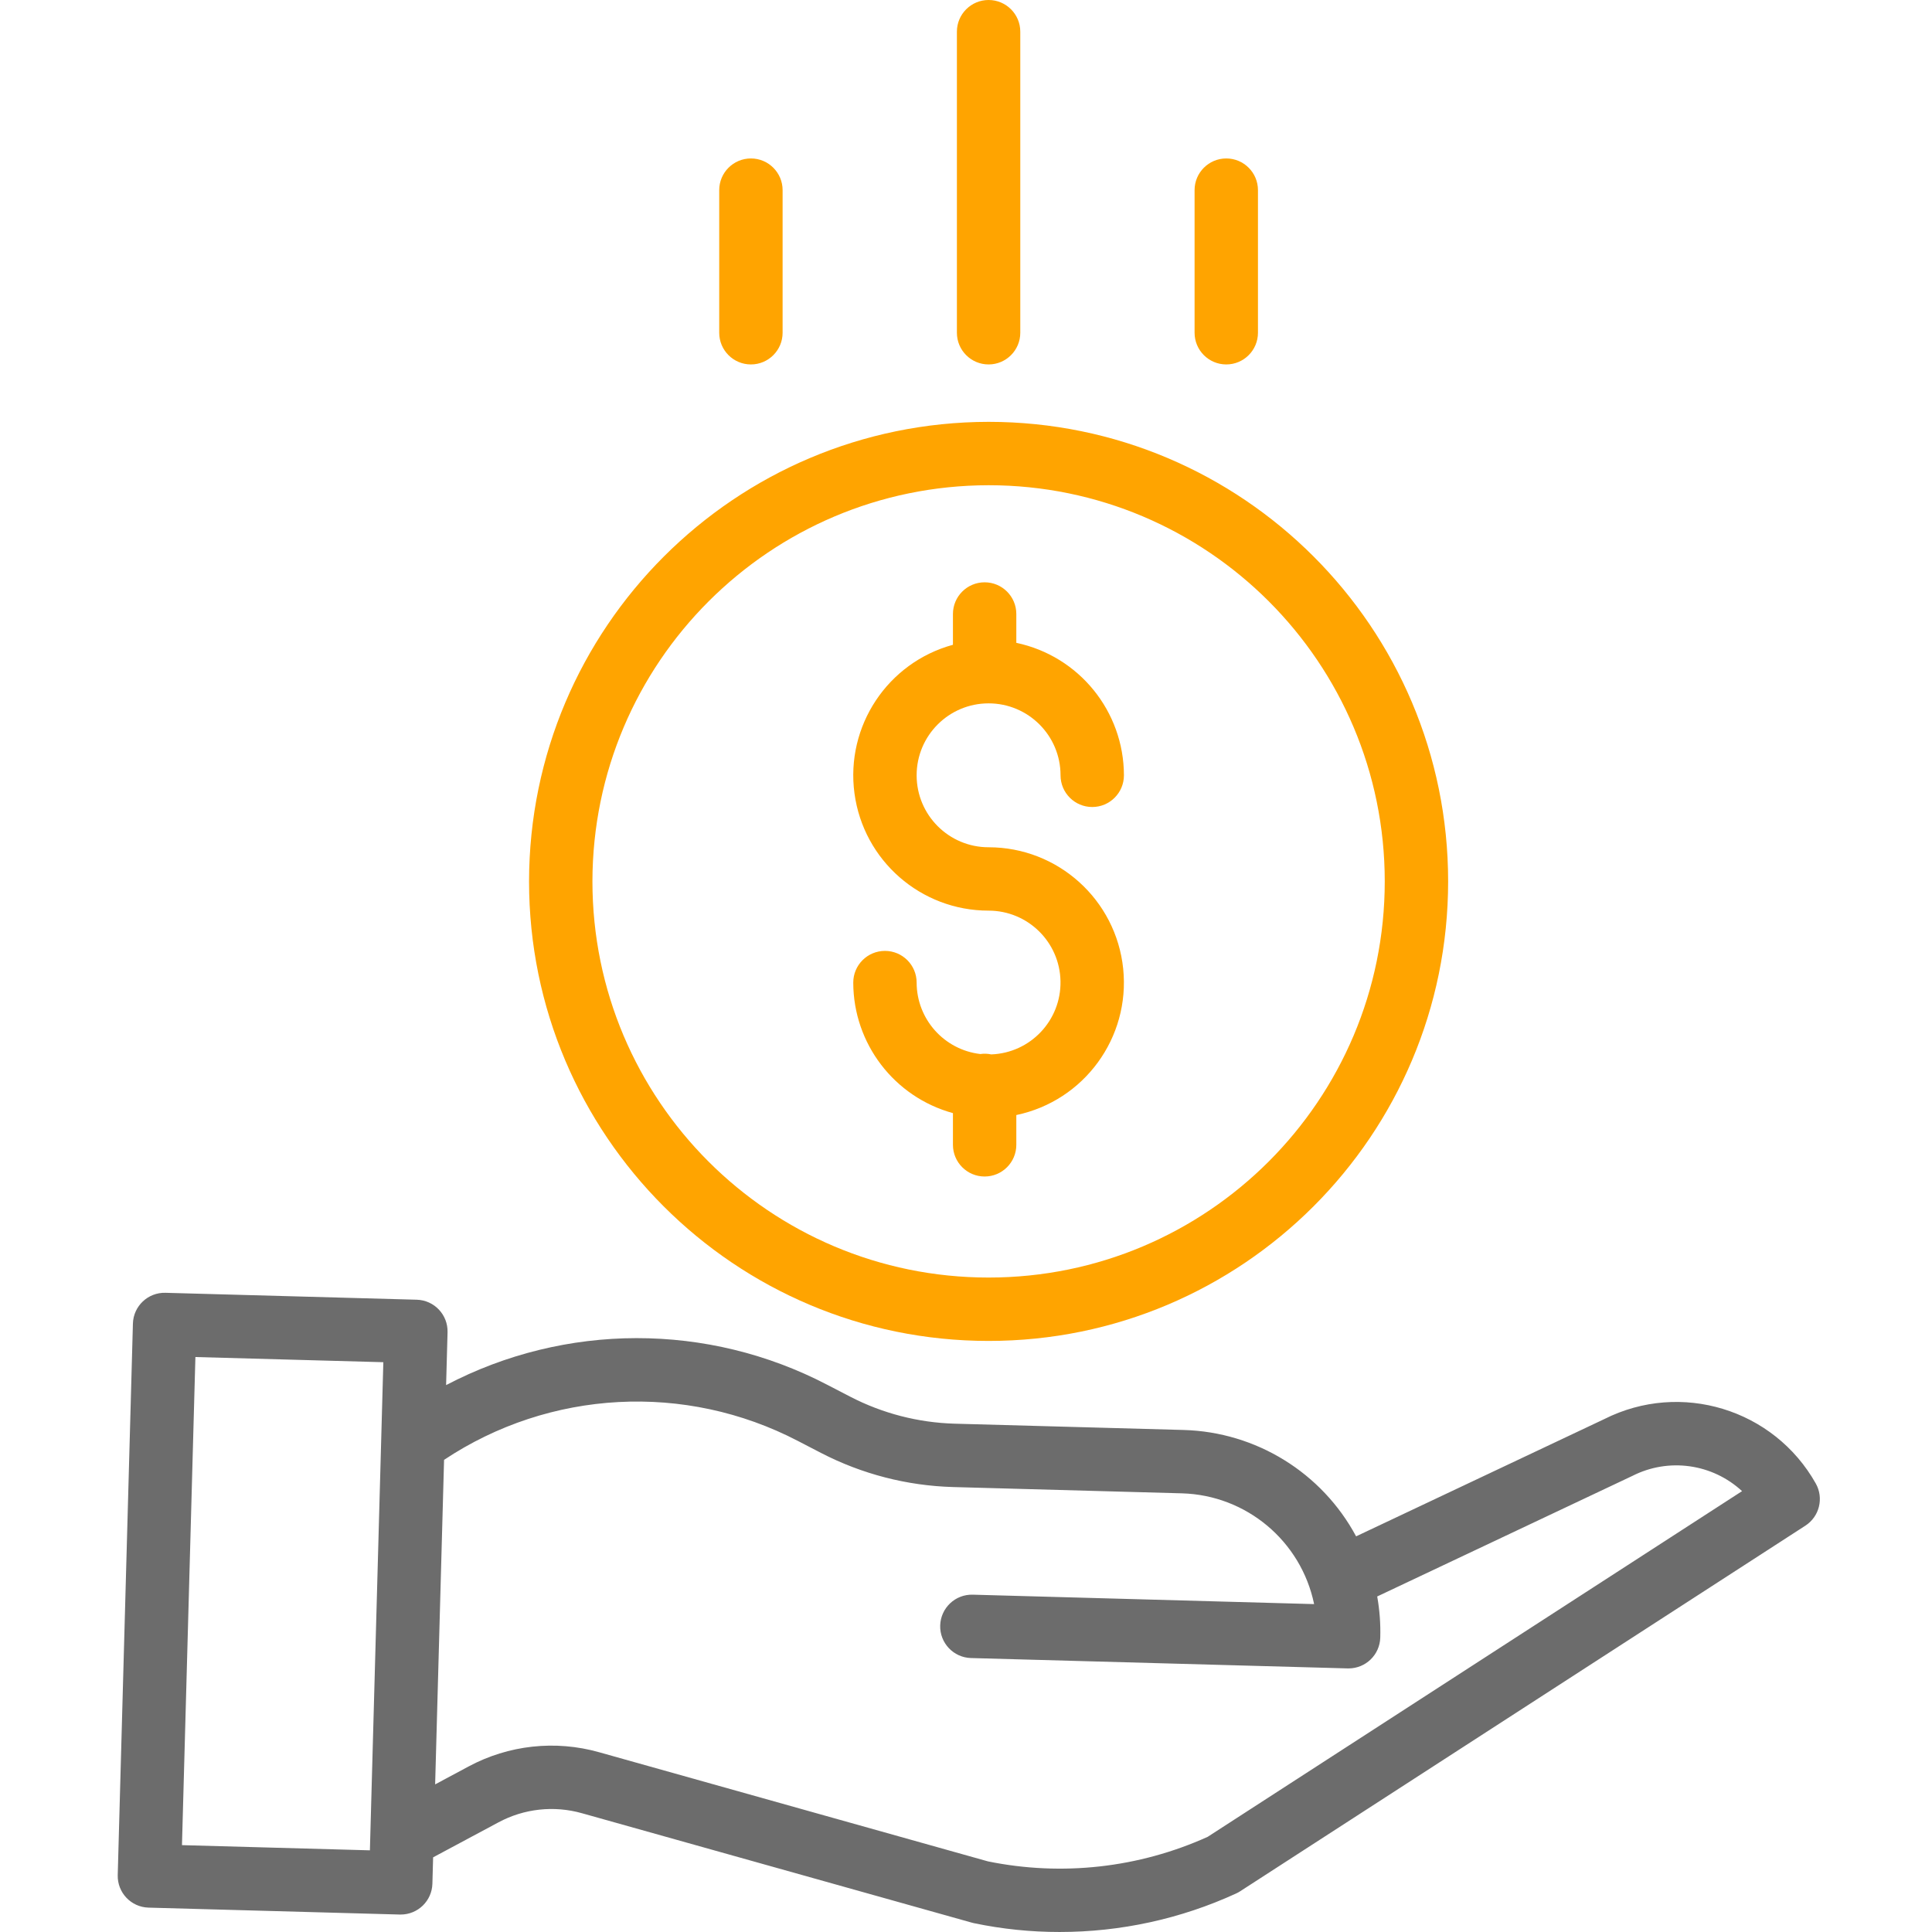
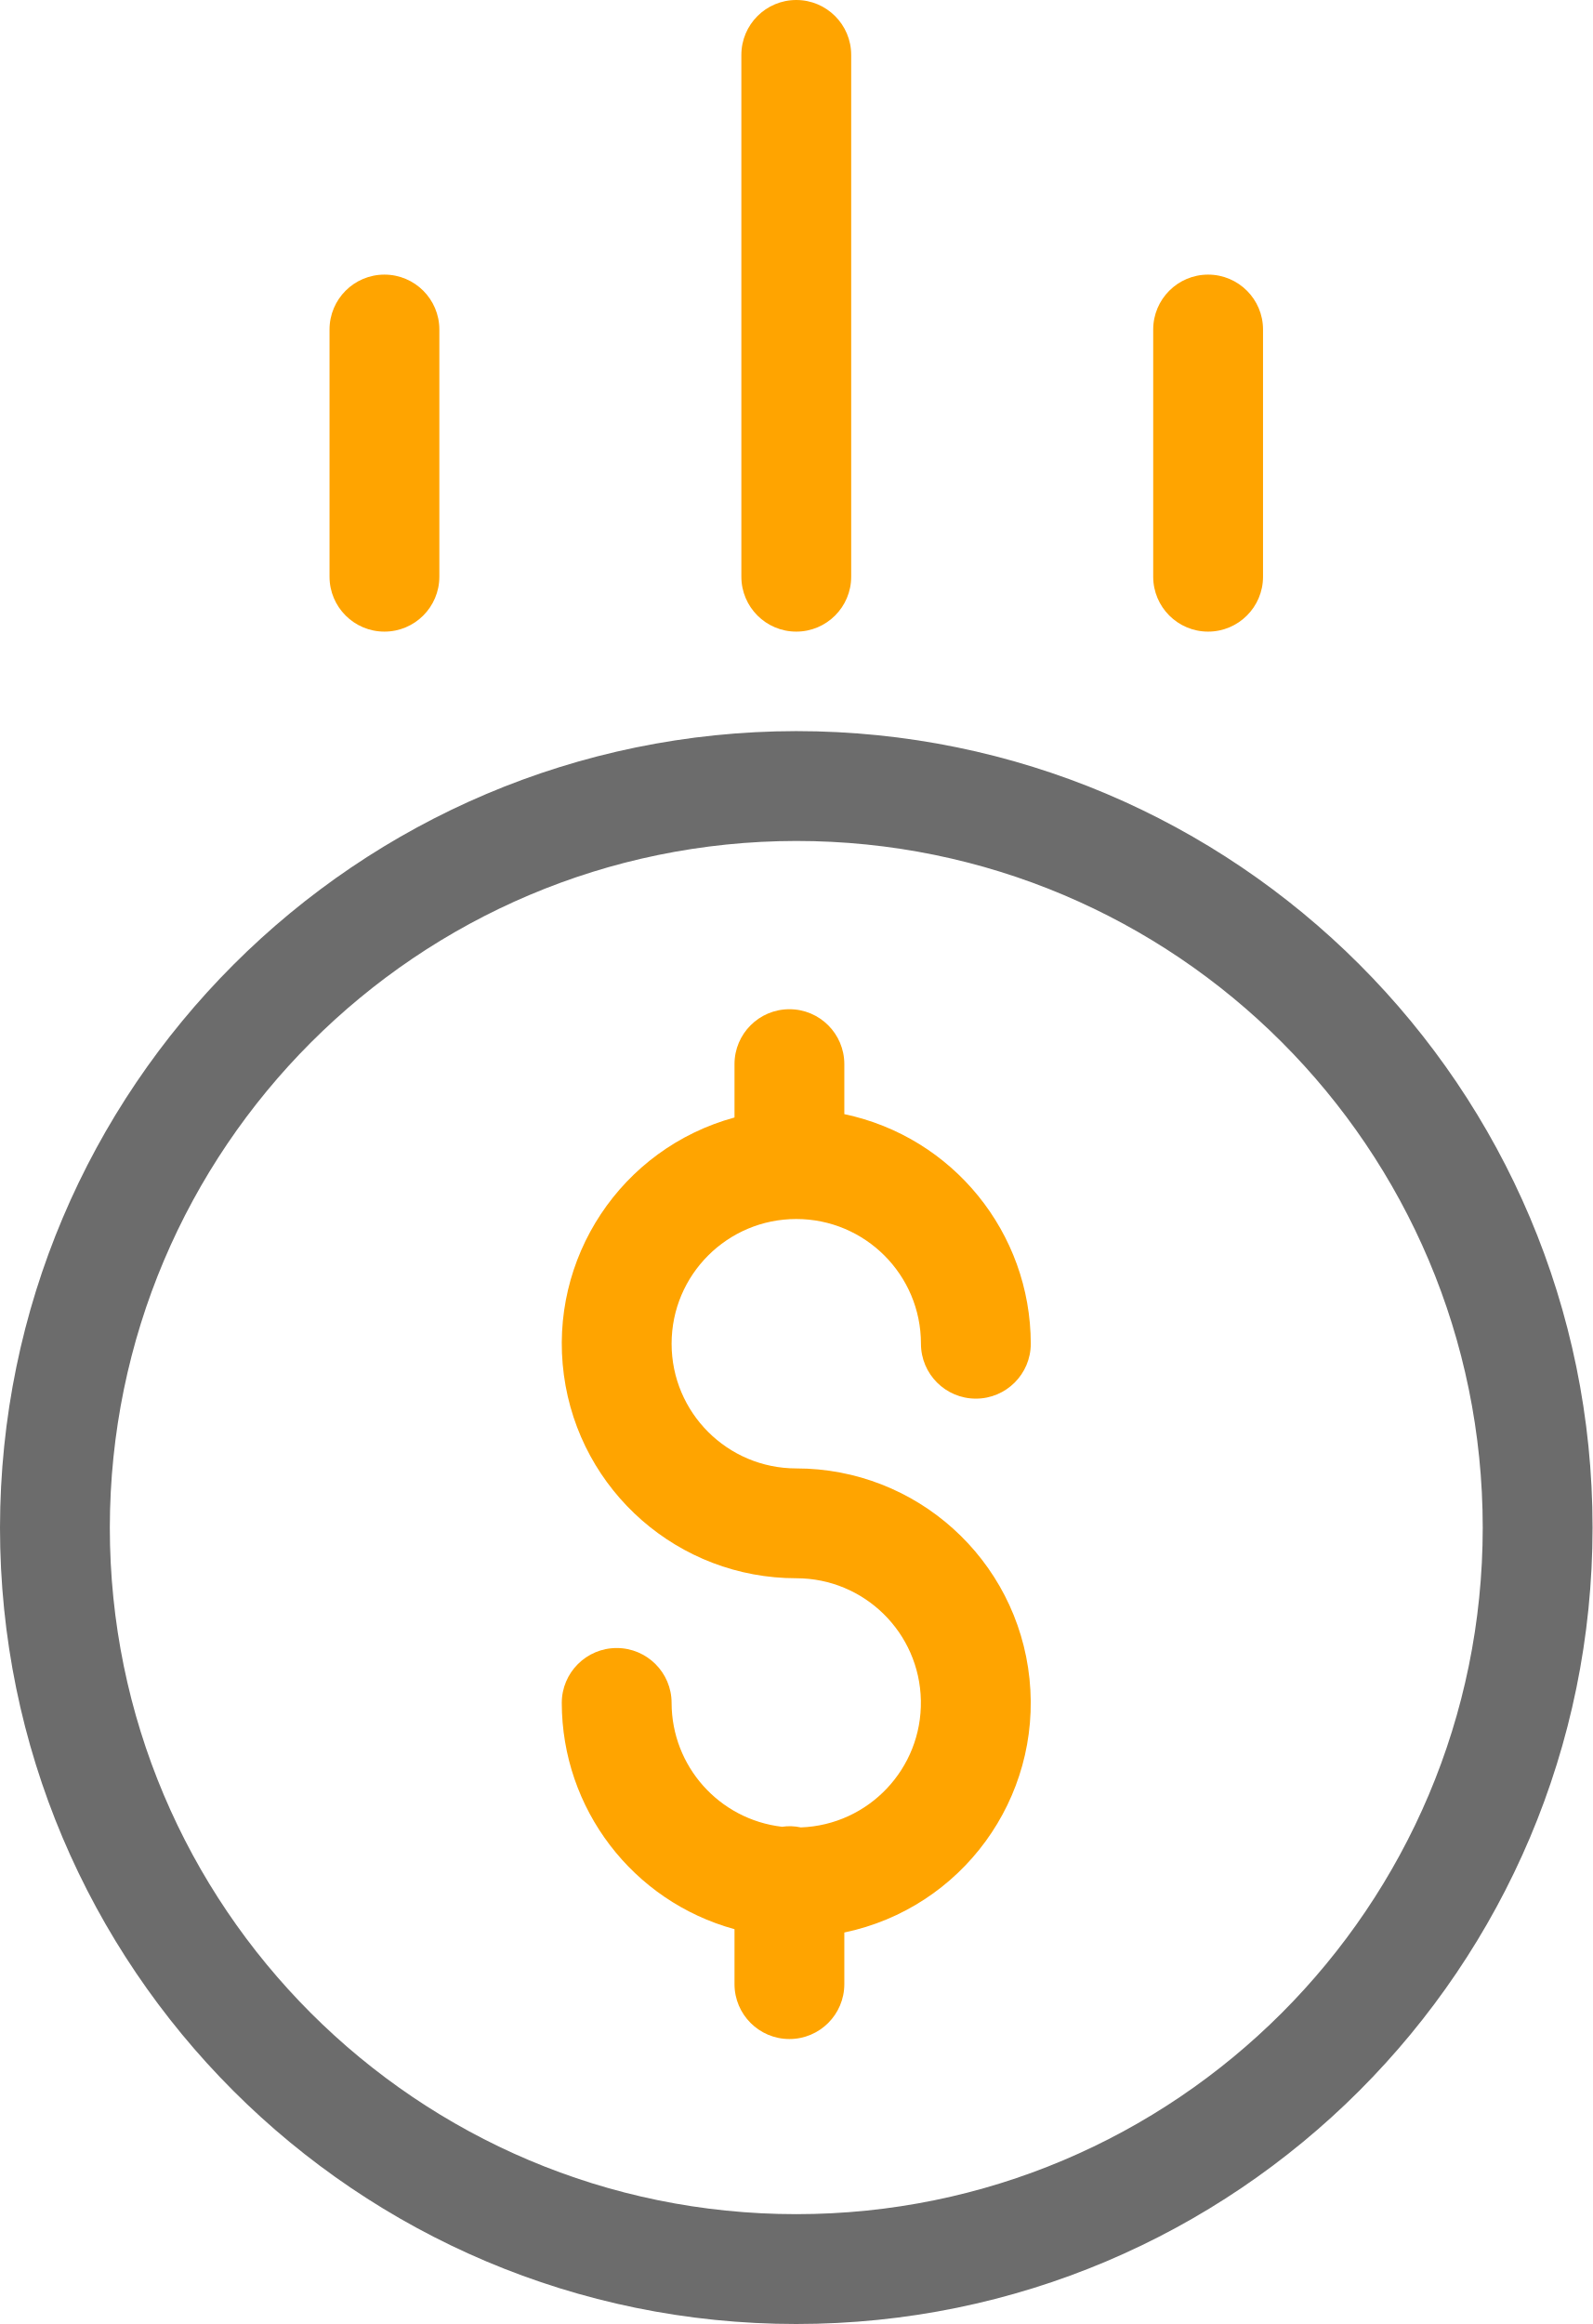
- <svg xmlns="http://www.w3.org/2000/svg" height="487pt" viewBox="-29 0 487 487.719" width="487pt">
-   <path fill="#ffa400" d="m220.867 266.176c-.902-.195-1.828-.23-2.742-.094-9.16-1.066-16.07-8.816-16.086-18.035 0-4.418-3.582-8-8-8-4.418 0-8 3.582-8 8 .023 15.395 10.32 28.879 25.164 32.953v8c0 4.418 3.582 8 8 8s8-3.582 8-8v-7.516c17.133-3.586 28.777-19.543 26.977-36.953-1.805-17.41-16.473-30.641-33.977-30.645-10.031 0-18.164-8.133-18.164-18.164s8.133-18.164 18.164-18.164 18.164 8.133 18.164 18.164c0 4.418 3.582 8 8 8 4.418 0 8-3.582 8-8-.023-16.164-11.348-30.105-27.164-33.441v-7.281c0-4.418-3.582-8-8-8s-8 3.582-8 8v7.77c-16.508 4.508-27.133 20.535-24.859 37.496s16.746 29.621 33.859 29.617c9.898 0 17.973 7.926 18.152 17.82.184 9.895-7.598 18.113-17.488 18.473zm0 0" />
-   <path fill="#ffa400" d="m104.195 222.5c0 64.07 51.938 116.008 116.008 116.008s116.008-51.938 116.008-116.008-51.938-116.008-116.008-116.008c-64.039.07-115.934 51.969-116.008 116.008zm116.008-100.008c55.234 0 100.008 44.773 100.008 100.008s-44.773 100.008-100.008 100.008-100.008-44.773-100.008-100.008c.062-55.207 44.801-99.945 100.008-100.008zm0 0" />
-   <path fill="#6c6c6c" d="m375.648 358.23-62.668 29.609c-8.652-16.094-25.25-26.336-43.516-26.852l-57.852-1.59c-9.16-.262-18.148-2.582-26.293-6.789l-5.887-3.051c-30.141-15.711-66.066-15.672-96.176.102l.367-13.336c.121-4.418-3.359-8.098-7.777-8.219l-63.438-1.746c-4.418-.121-8.094 3.359-8.215 7.777l-3.832 139.211c-.121 4.418 3.359 8.098 7.777 8.219l63.438 1.746h.219c4.336 0 7.883-3.449 8-7.781l.184-6.66 16.48-8.824c6.469-3.48 14.031-4.309 21.098-2.309l98.414 27.621c.172.051.344.09.52.129 7.113 1.488 14.363 2.234 21.629 2.23 15.391.008 30.602-3.309 44.59-9.73.344-.156.676-.34.992-.547l142.691-92.297c3.555-2.301 4.703-6.969 2.621-10.656-10.594-18.797-34.09-25.957-53.367-16.258zm-359.07 107.562 3.391-123.219 47.441 1.305-3.391 123.223zm258.926-2.094c-17.379 7.844-36.789 10.008-55.469 6.191l-98.148-27.551c-11.047-3.121-22.871-1.828-32.977 3.605l-8.422 4.512 2.254-81.926c26.688-17.75 60.914-19.574 89.336-4.766l5.887 3.051c10.289 5.312 21.637 8.242 33.211 8.578l57.855 1.59c16.25.469 30.051 12.039 33.348 27.961l-86.176-2.379c-4.418-.121-8.094 3.363-8.219 7.777-.121 4.418 3.363 8.098 7.777 8.219l95.102 2.617h.223c4.332-.004 7.875-3.453 7.992-7.781.098-3.477-.16-6.957-.773-10.379l64.277-30.371c.062-.027.125-.059.188-.09 9.117-4.613 20.141-3.07 27.641 3.871zm0 0" />
-   <path fill="#ffa400" d="m228.203 84v-76c0-4.418-3.582-8-8-8s-8 3.582-8 8v76c0 4.418 3.582 8 8 8s8-3.582 8-8zm0 0" />
-   <path fill="#ffa400" d="m288.203 84v-36c0-4.418-3.582-8-8-8s-8 3.582-8 8v36c0 4.418 3.582 8 8 8s8-3.582 8-8zm0 0" />
-   <path fill="#ffa400" d="m168.203 84v-36c0-4.418-3.582-8-8-8s-8 3.582-8 8v36c0 4.418 3.582 8 8 8s8-3.582 8-8zm0 0" />
+ <svg xmlns="http://www.w3.org/2000/svg" id="svg3898" version="1.1" width="174.012pt" height="253.881pt">
+   <defs id="defs3902" />
+   <path style="fill:#ffa400" id="path3888" d="m 116.672,266.176 c -0.902,-0.195 -1.828,-0.23 -2.742,-0.094 -9.16,-1.066 -16.07,-8.816 -16.086,-18.035 0,-4.418 -3.582,-8 -8,-8 -4.418,0 -8,3.582 -8,8 0.023,15.395 10.32,28.879 25.164,32.953 v 8 c 0,4.418 3.582,8 8,8 4.418,0 8,-3.582 8,-8 v -7.516 c 17.133,-3.586 28.777,-19.543 26.977,-36.953 -1.805,-17.41 -16.473,-30.641 -33.977,-30.645 -10.031,0 -18.164,-8.133 -18.164,-18.164 0,-10.031 8.133,-18.164 18.164,-18.164 10.031,0 18.164,8.133 18.164,18.164 0,4.418 3.582,8 8,8 4.418,0 8,-3.582 8,-8 -0.023,-16.164 -11.348,-30.105 -27.164,-33.441 V 155 c 0,-4.418 -3.582,-8 -8,-8 -4.418,0 -8,3.582 -8,8 v 7.77 c -16.508,4.508 -27.133,20.535 -24.859,37.496 2.273,16.961 16.746,29.621 33.859,29.617 9.898,0 17.973,7.926 18.152,17.82 0.184,9.895 -7.598,18.113 -17.488,18.473 z m 0,0" />
+   <path style="fill:#6c6c6c" id="path3890" d="m -2e-6,222.5 c 0,64.07 51.938,116.008 116.008,116.008 64.07,0 116.008,-51.938 116.008,-116.008 0,-64.07 -51.938,-116.008 -116.008,-116.008 C 51.969,106.562 0.074,158.461 -2e-6,222.5 Z M 116.008,122.492 c 55.234,0 100.008,44.773 100.008,100.008 0,55.234 -44.773,100.008 -100.008,100.008 -55.234,0 -100.008,-44.773 -100.008,-100.008 0.062,-55.207 44.801,-99.945 100.008,-100.008 z m 0,0" />
+   <path style="fill:#ffa400" id="path3892" d="M 124.008,84 V 8 c 0,-4.418 -3.582,-8 -8,-8 -4.418,0 -8,3.582 -8,8 v 76 c 0,4.418 3.582,8 8,8 4.418,0 8,-3.582 8,-8 z m 0,0" />
+   <path style="fill:#ffa400" id="path3894" d="M 184.008,84 V 48 c 0,-4.418 -3.582,-8 -8,-8 -4.418,0 -8,3.582 -8,8 v 36 c 0,4.418 3.582,8 8,8 4.418,0 8,-3.582 8,-8 z m 0,0" />
+   <path style="fill:#ffa400" id="path3896" d="M 64.008,84 V 48 c 0,-4.418 -3.582,-8 -8,-8 -4.418,0 -8,3.582 -8,8 v 36 c 0,4.418 3.582,8 8,8 4.418,0 8,-3.582 8,-8 z m 0,0" />
</svg>
